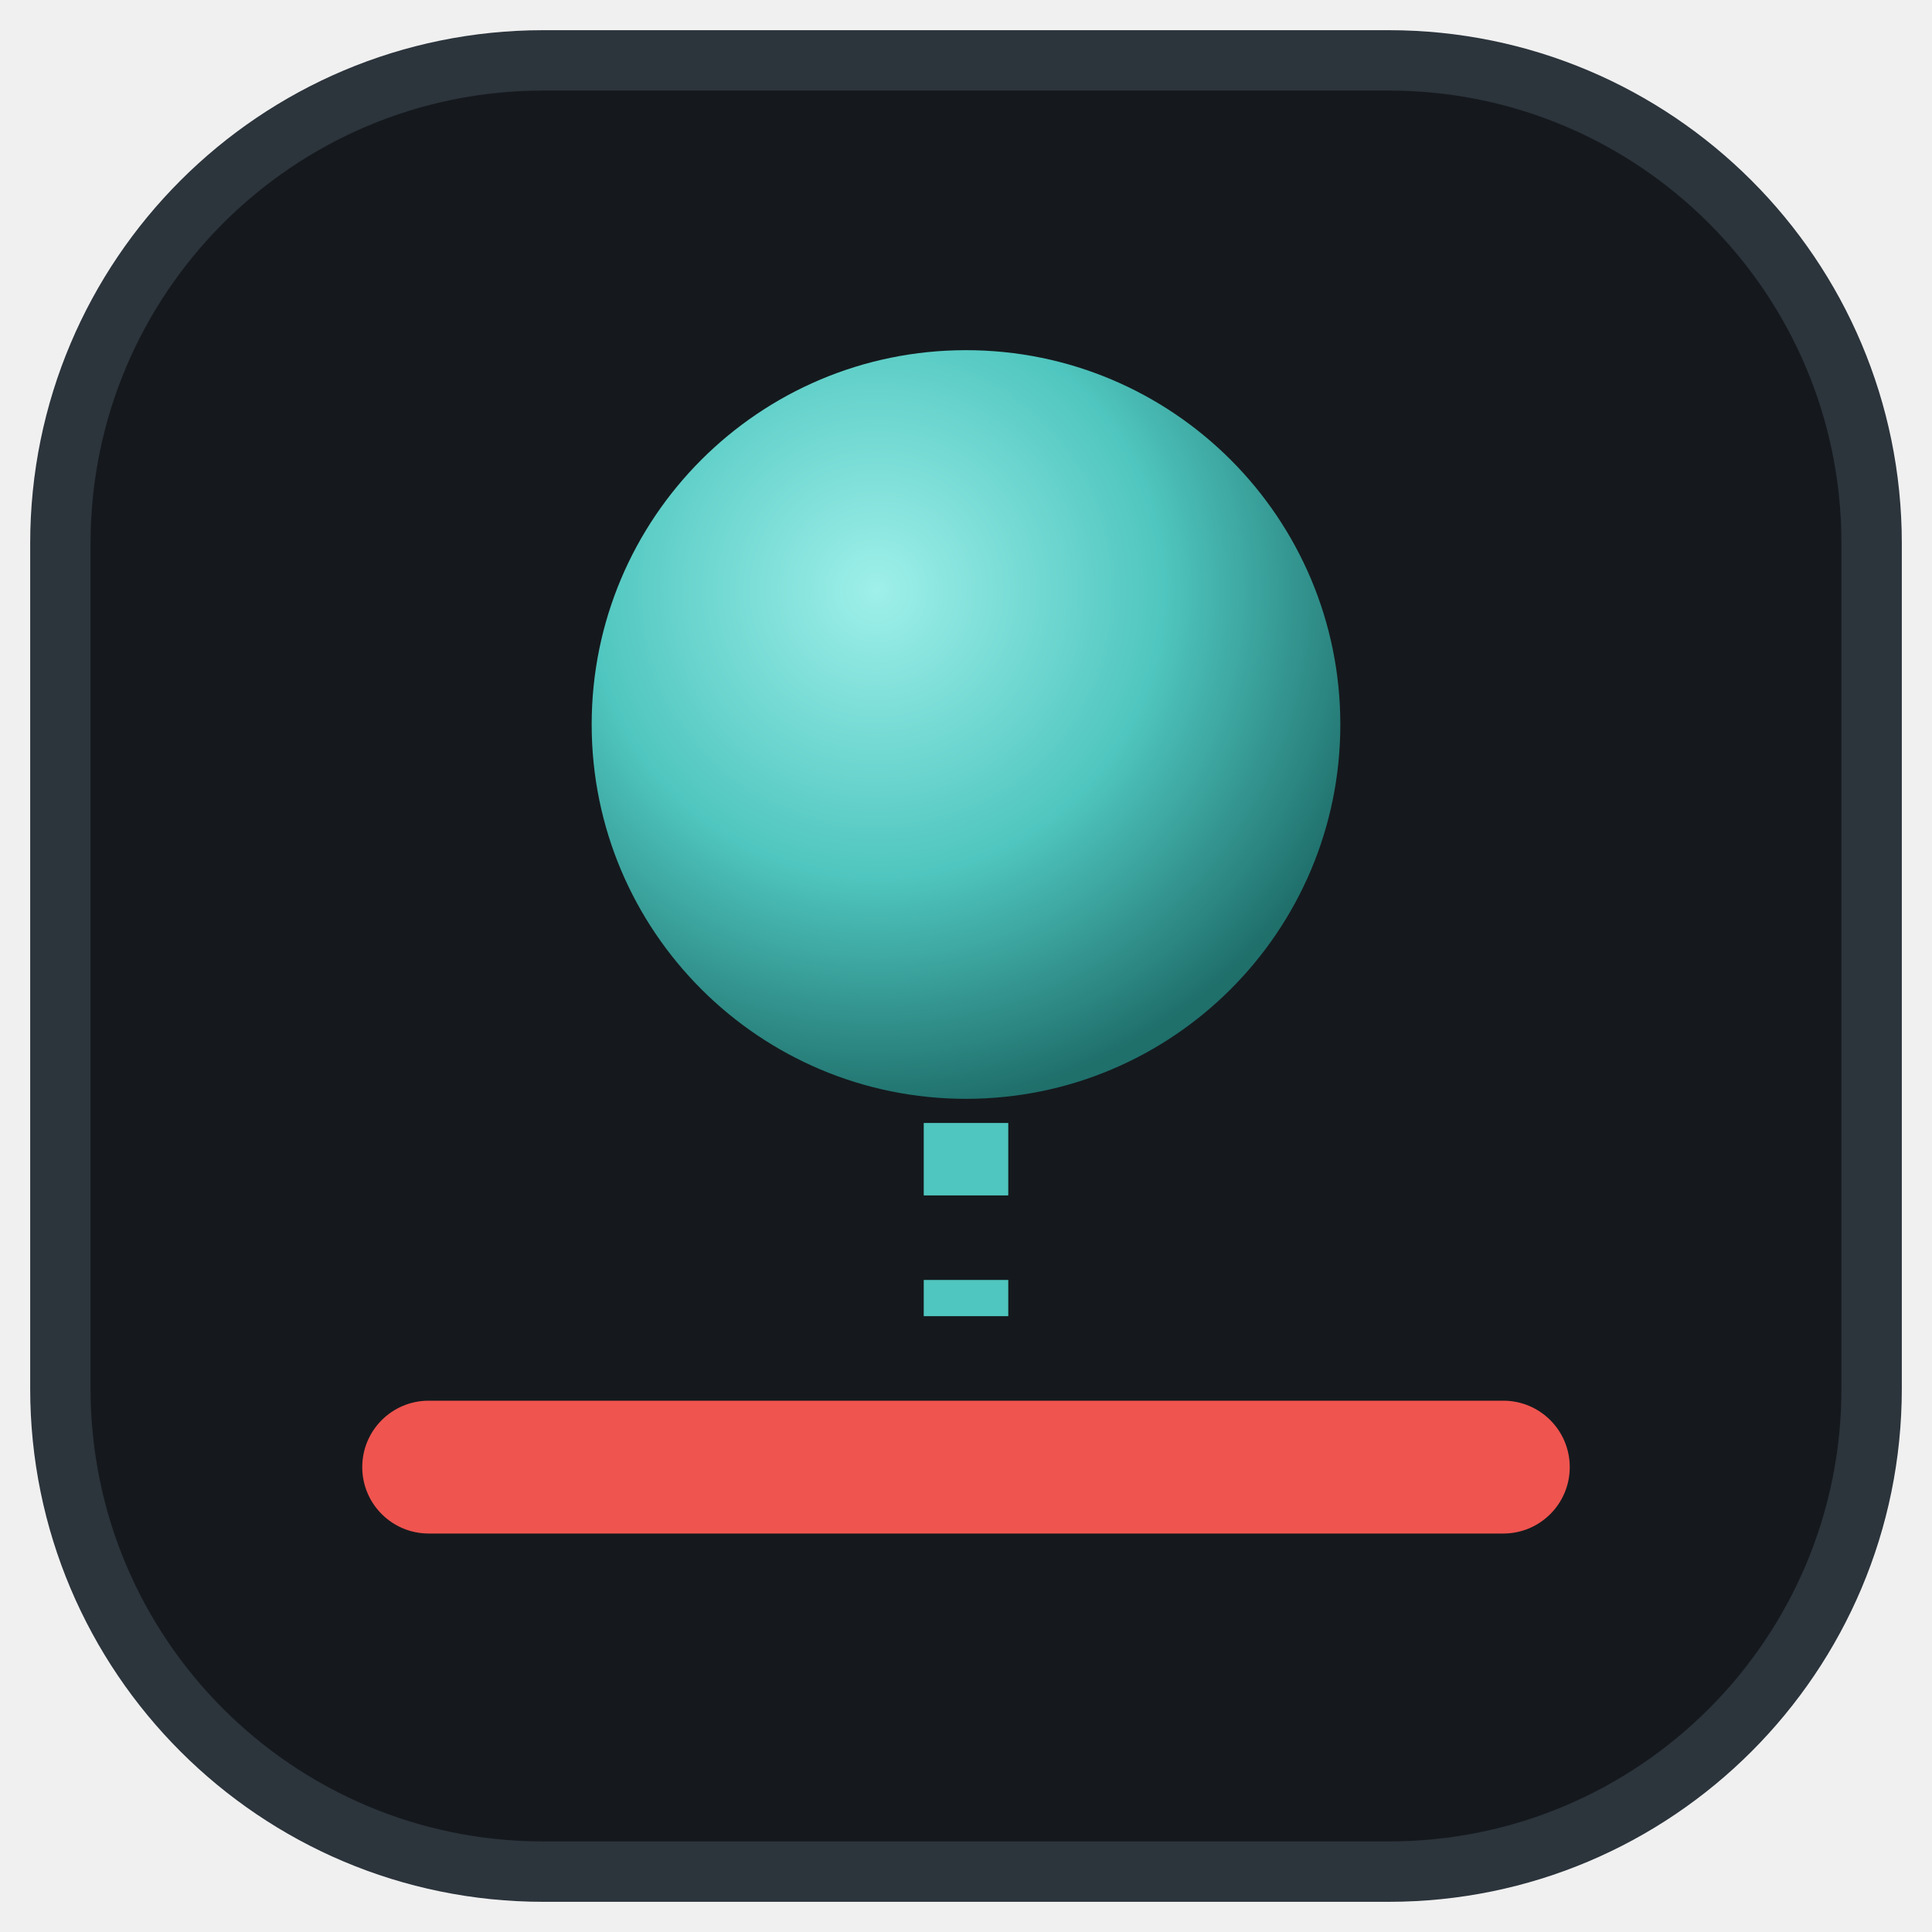
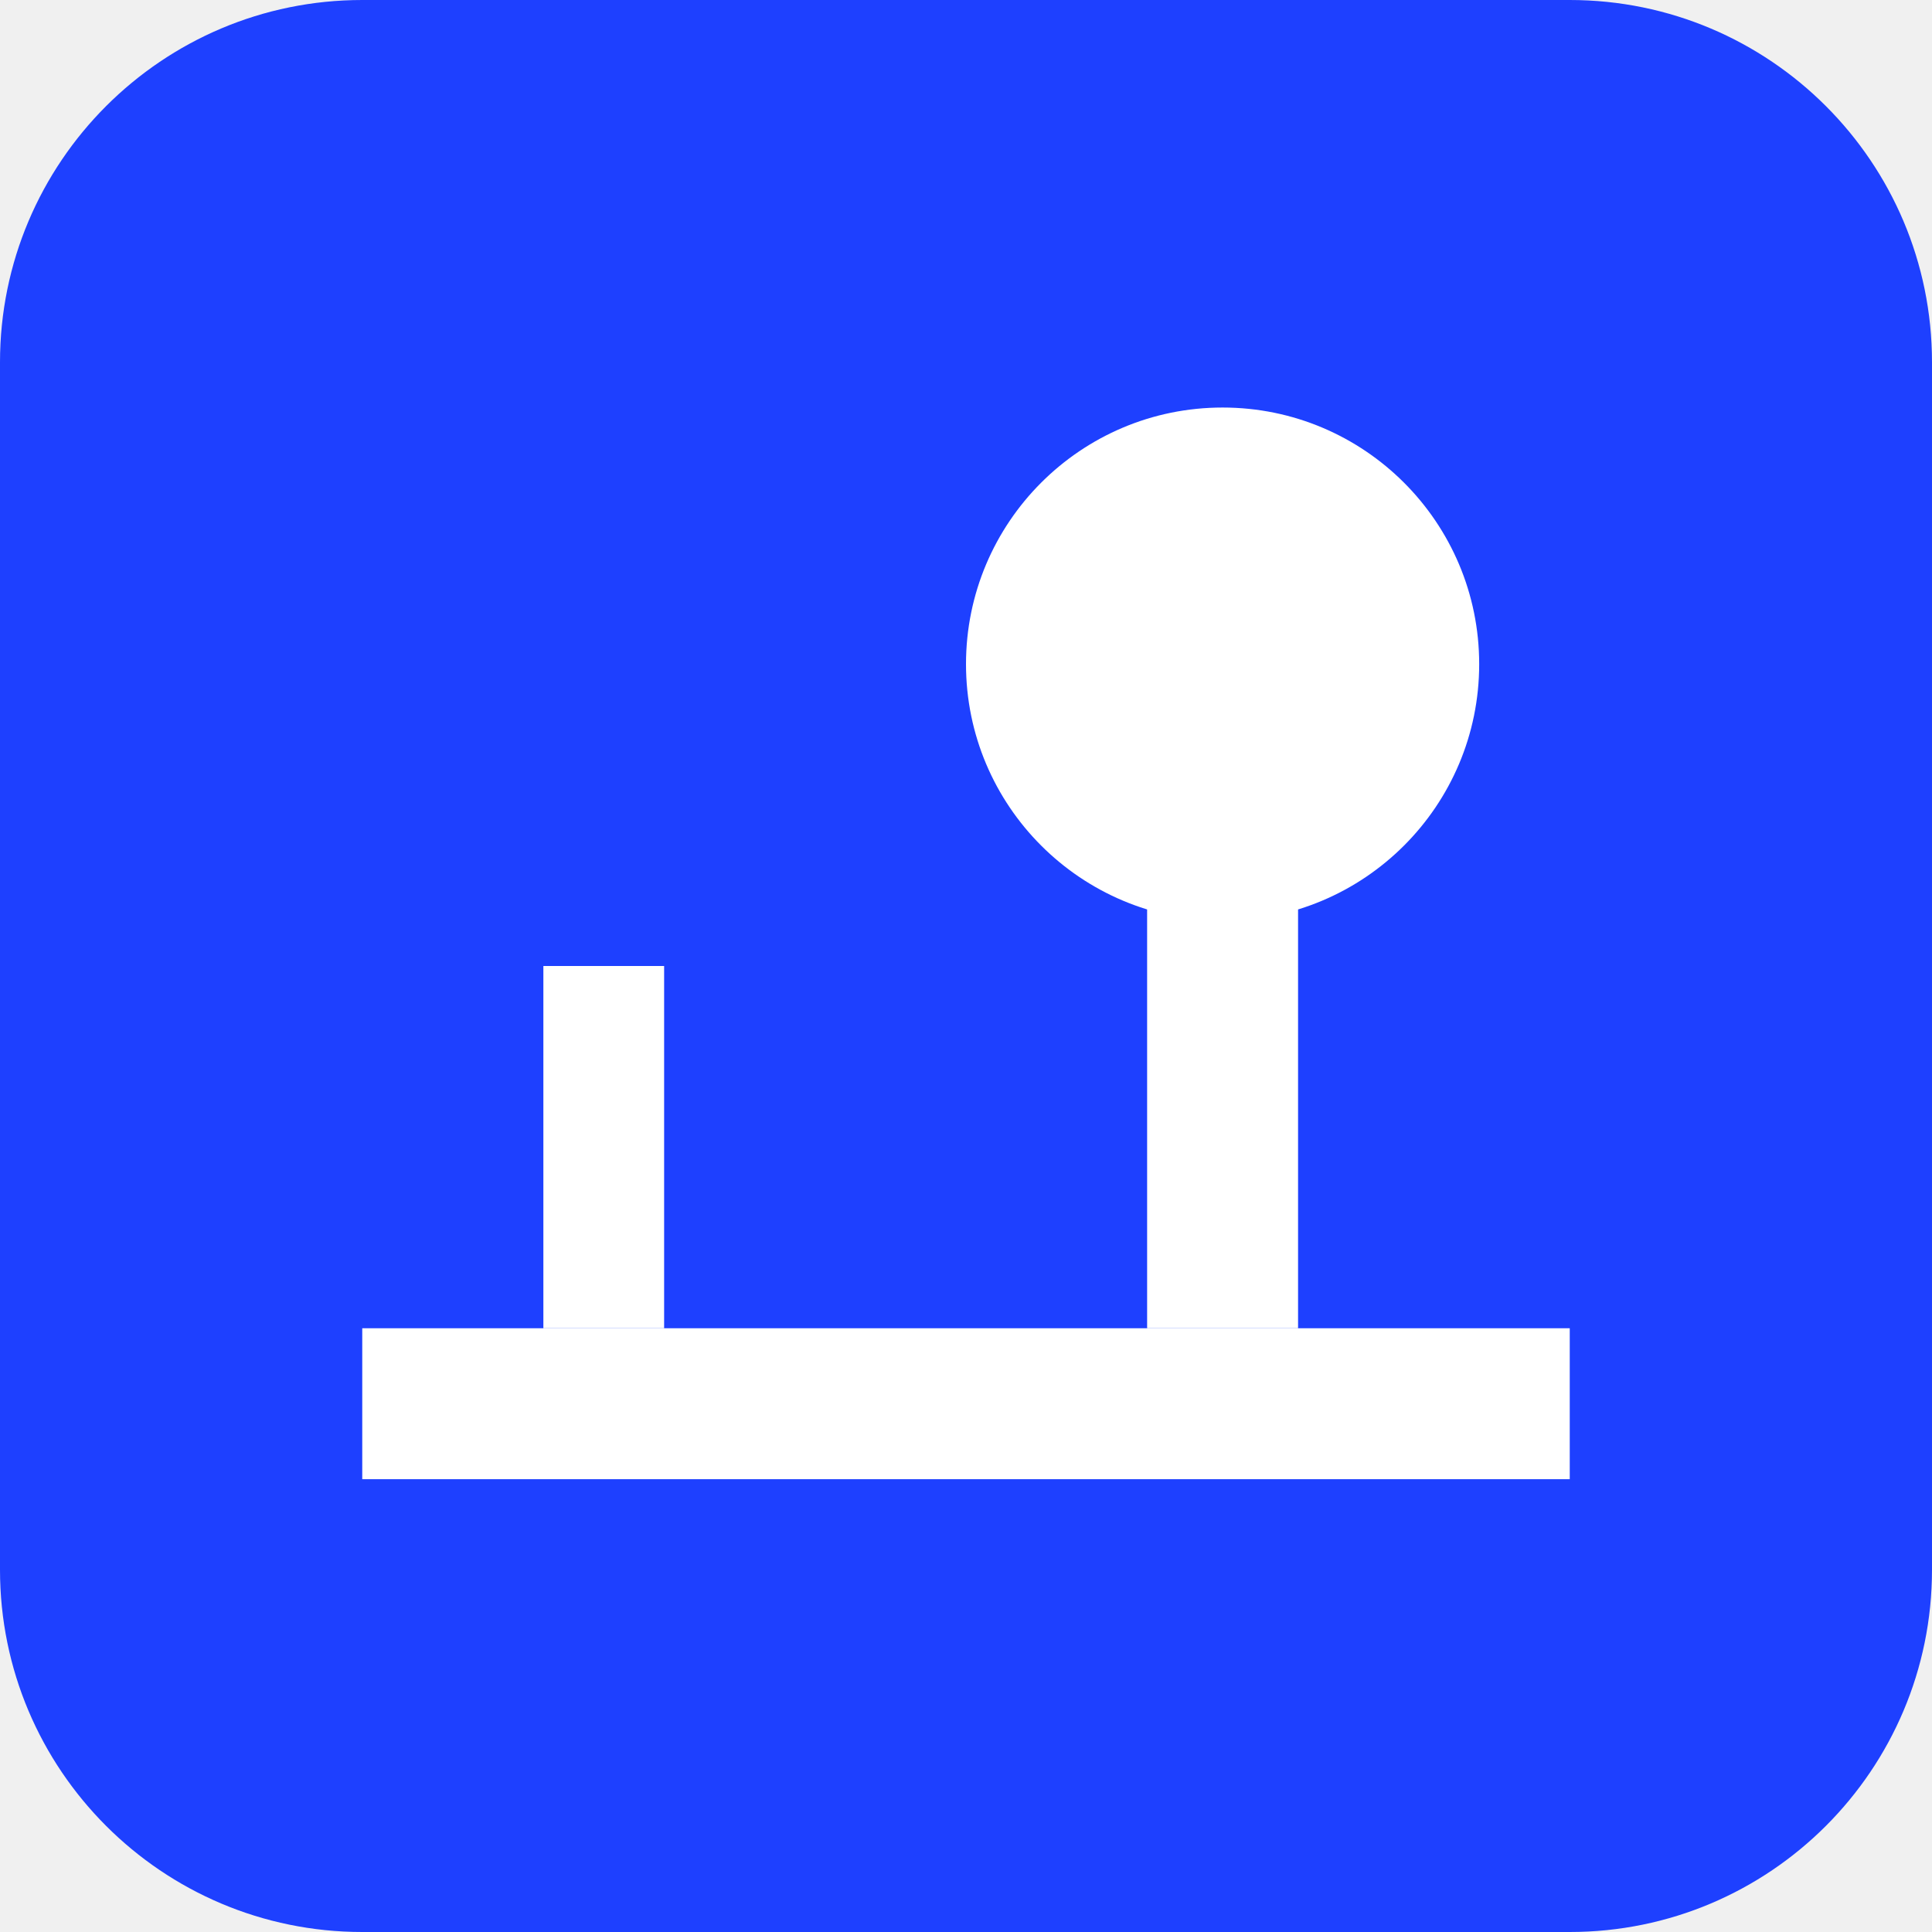
<svg xmlns="http://www.w3.org/2000/svg" viewBox="0 0 32 32">
-   <defs>
-     <radialGradient id="s" cx="38%" cy="32%" r="70%">
-       <stop offset="0" stop-color="#9ff0ea" />
-       <stop offset=".55" stop-color="#4fc6bf" />
-       <stop offset="1" stop-color="#1f6f6b" />
-     </radialGradient>
-   </defs>
-   <rect x="1" y="1" width="30" height="30" rx="8" fill="#15191d" stroke="#2c343c" />
-   <circle cx="16" cy="12" r="6.2" fill="url(#s)" />
-   <path d="M16 18.6v3.2" stroke="#4fc6bf" stroke-width="1.4" stroke-dasharray="1.2 1.4" />
-   <rect x="6" y="23.2" width="20" height="2.2" rx="1.1" fill="#f0544f" />
+   <rect width="32" height="32" rx="6" fill="#1e40ff" />
+   <rect x="6" y="22" width="20" height="2.5" fill="#fff" />
+   <rect x="9" y="16" width="2" height="6" fill="#fff" />
+   <rect x="19" y="12" width="2.5" height="10" fill="#fff" />
+   <circle cx="20.25" cy="11" r="4.25" fill="#fff" />
</svg>
